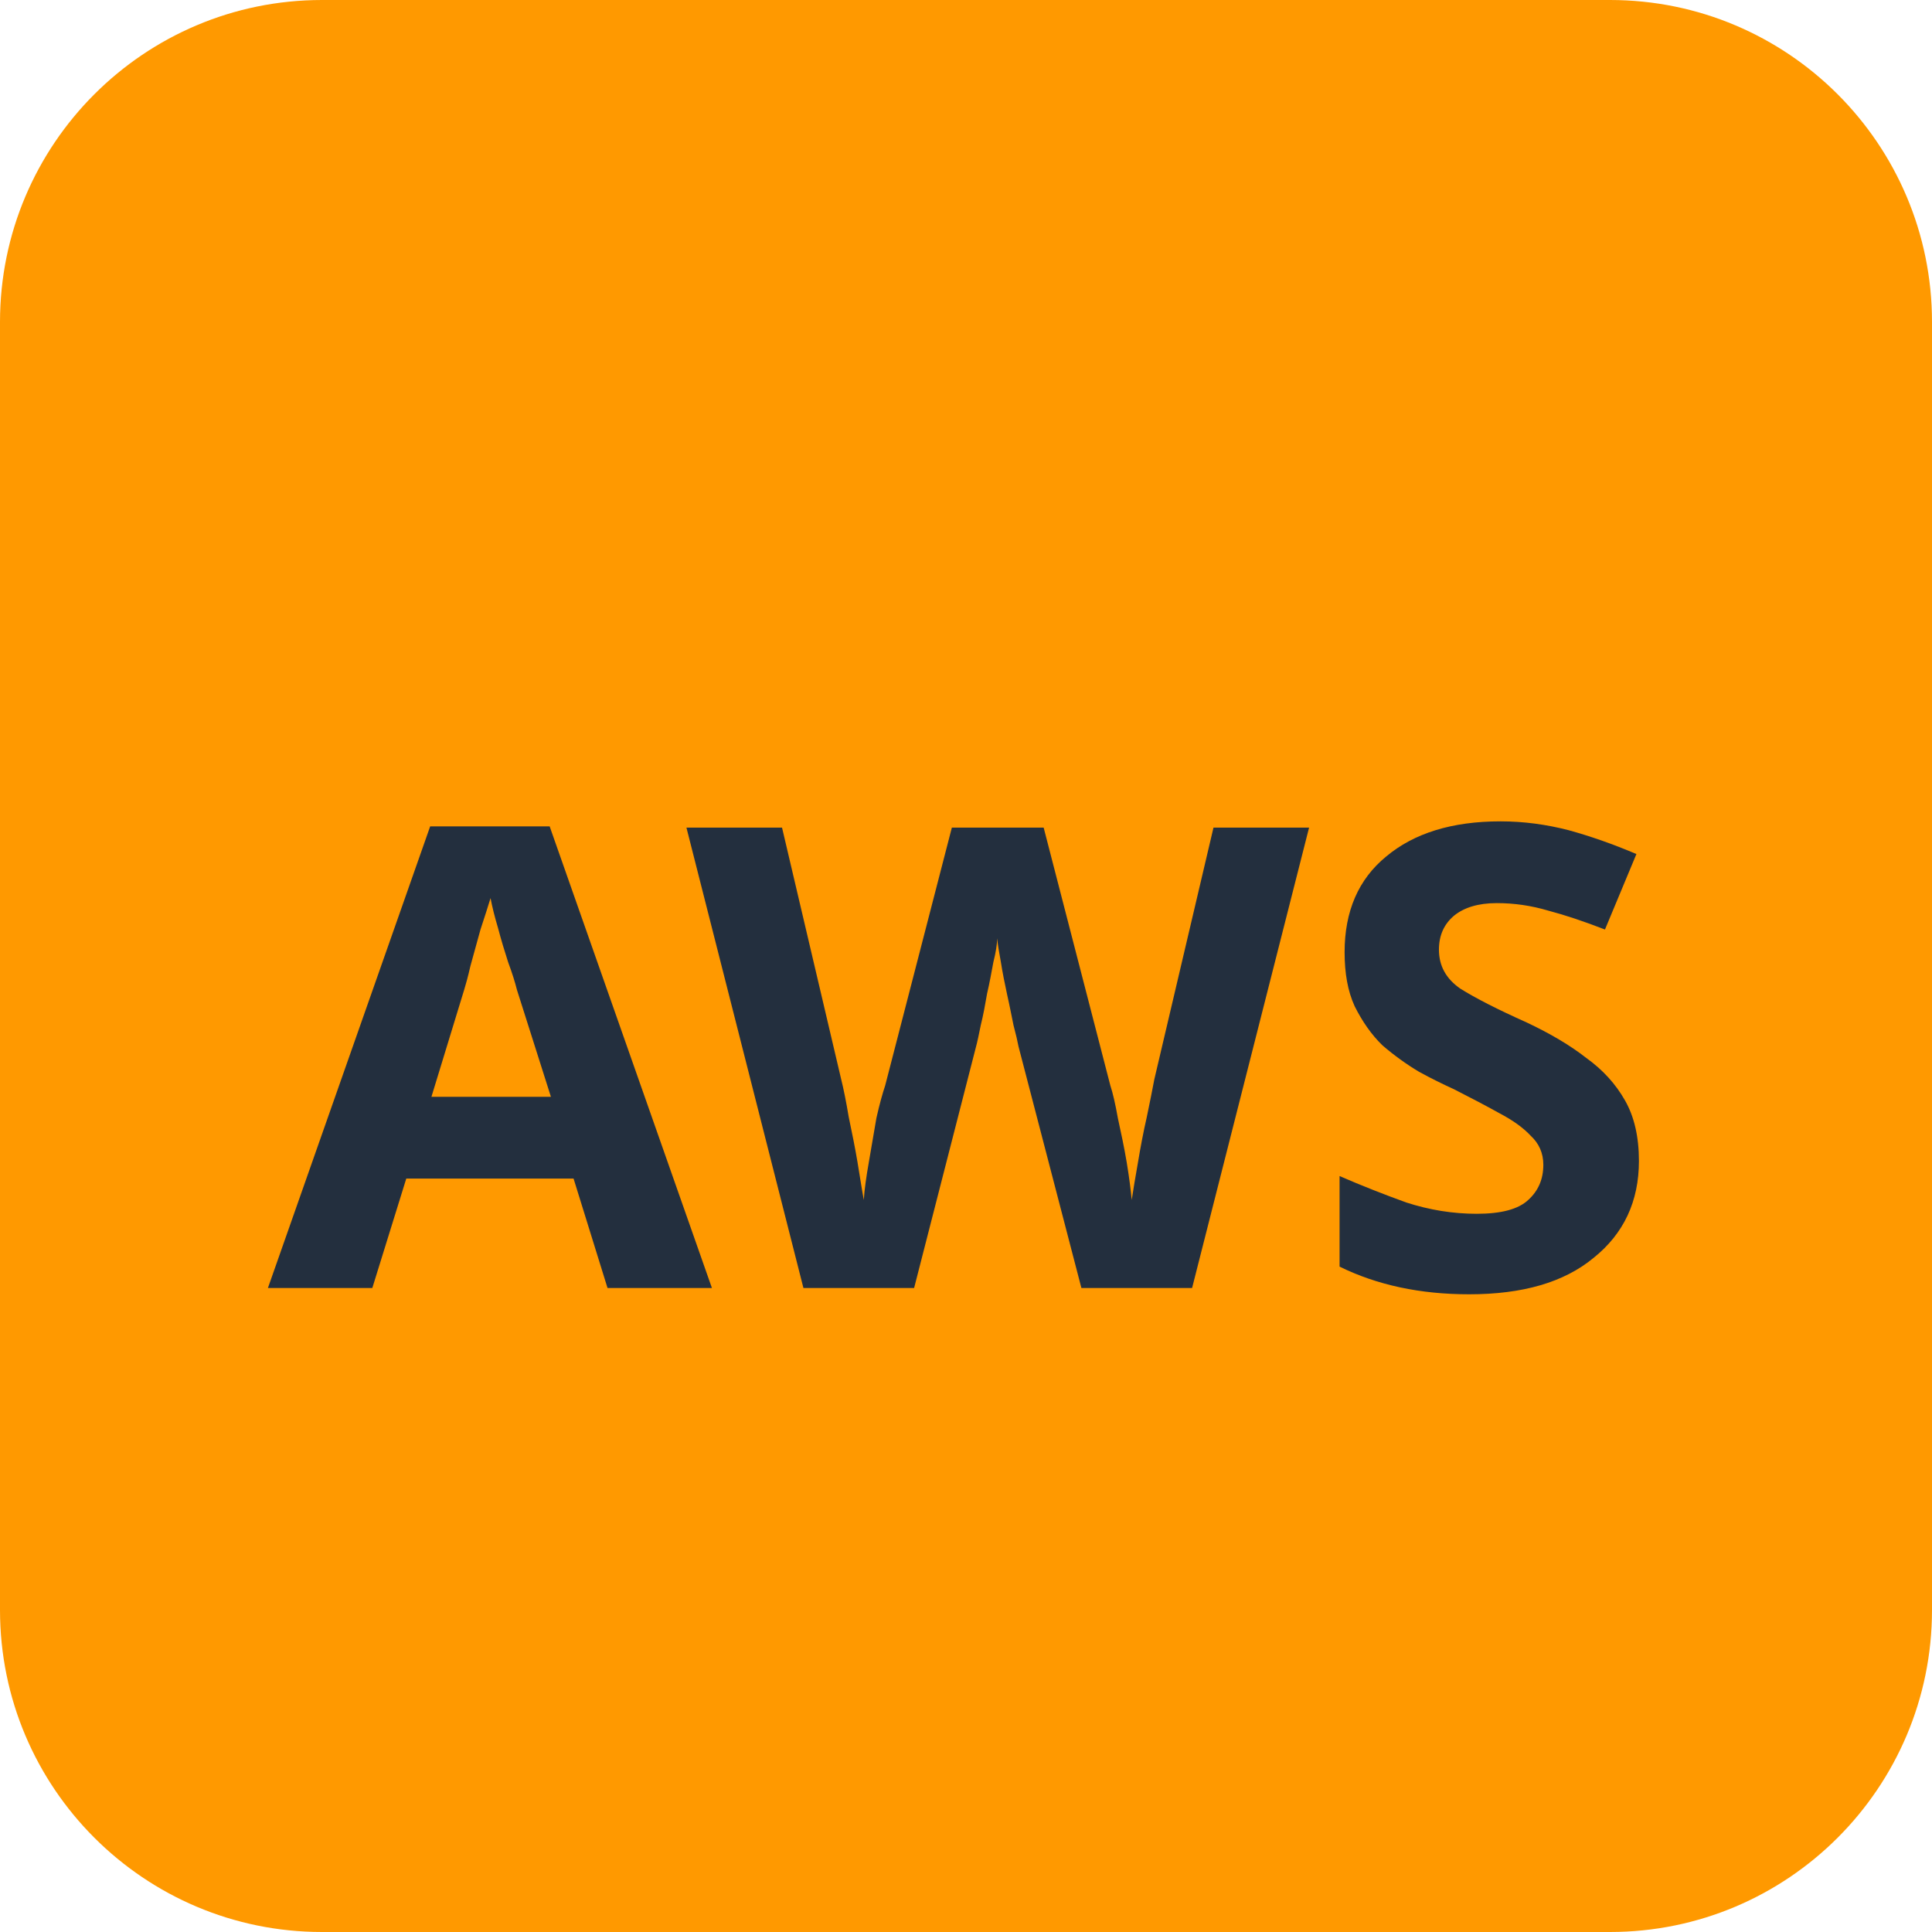
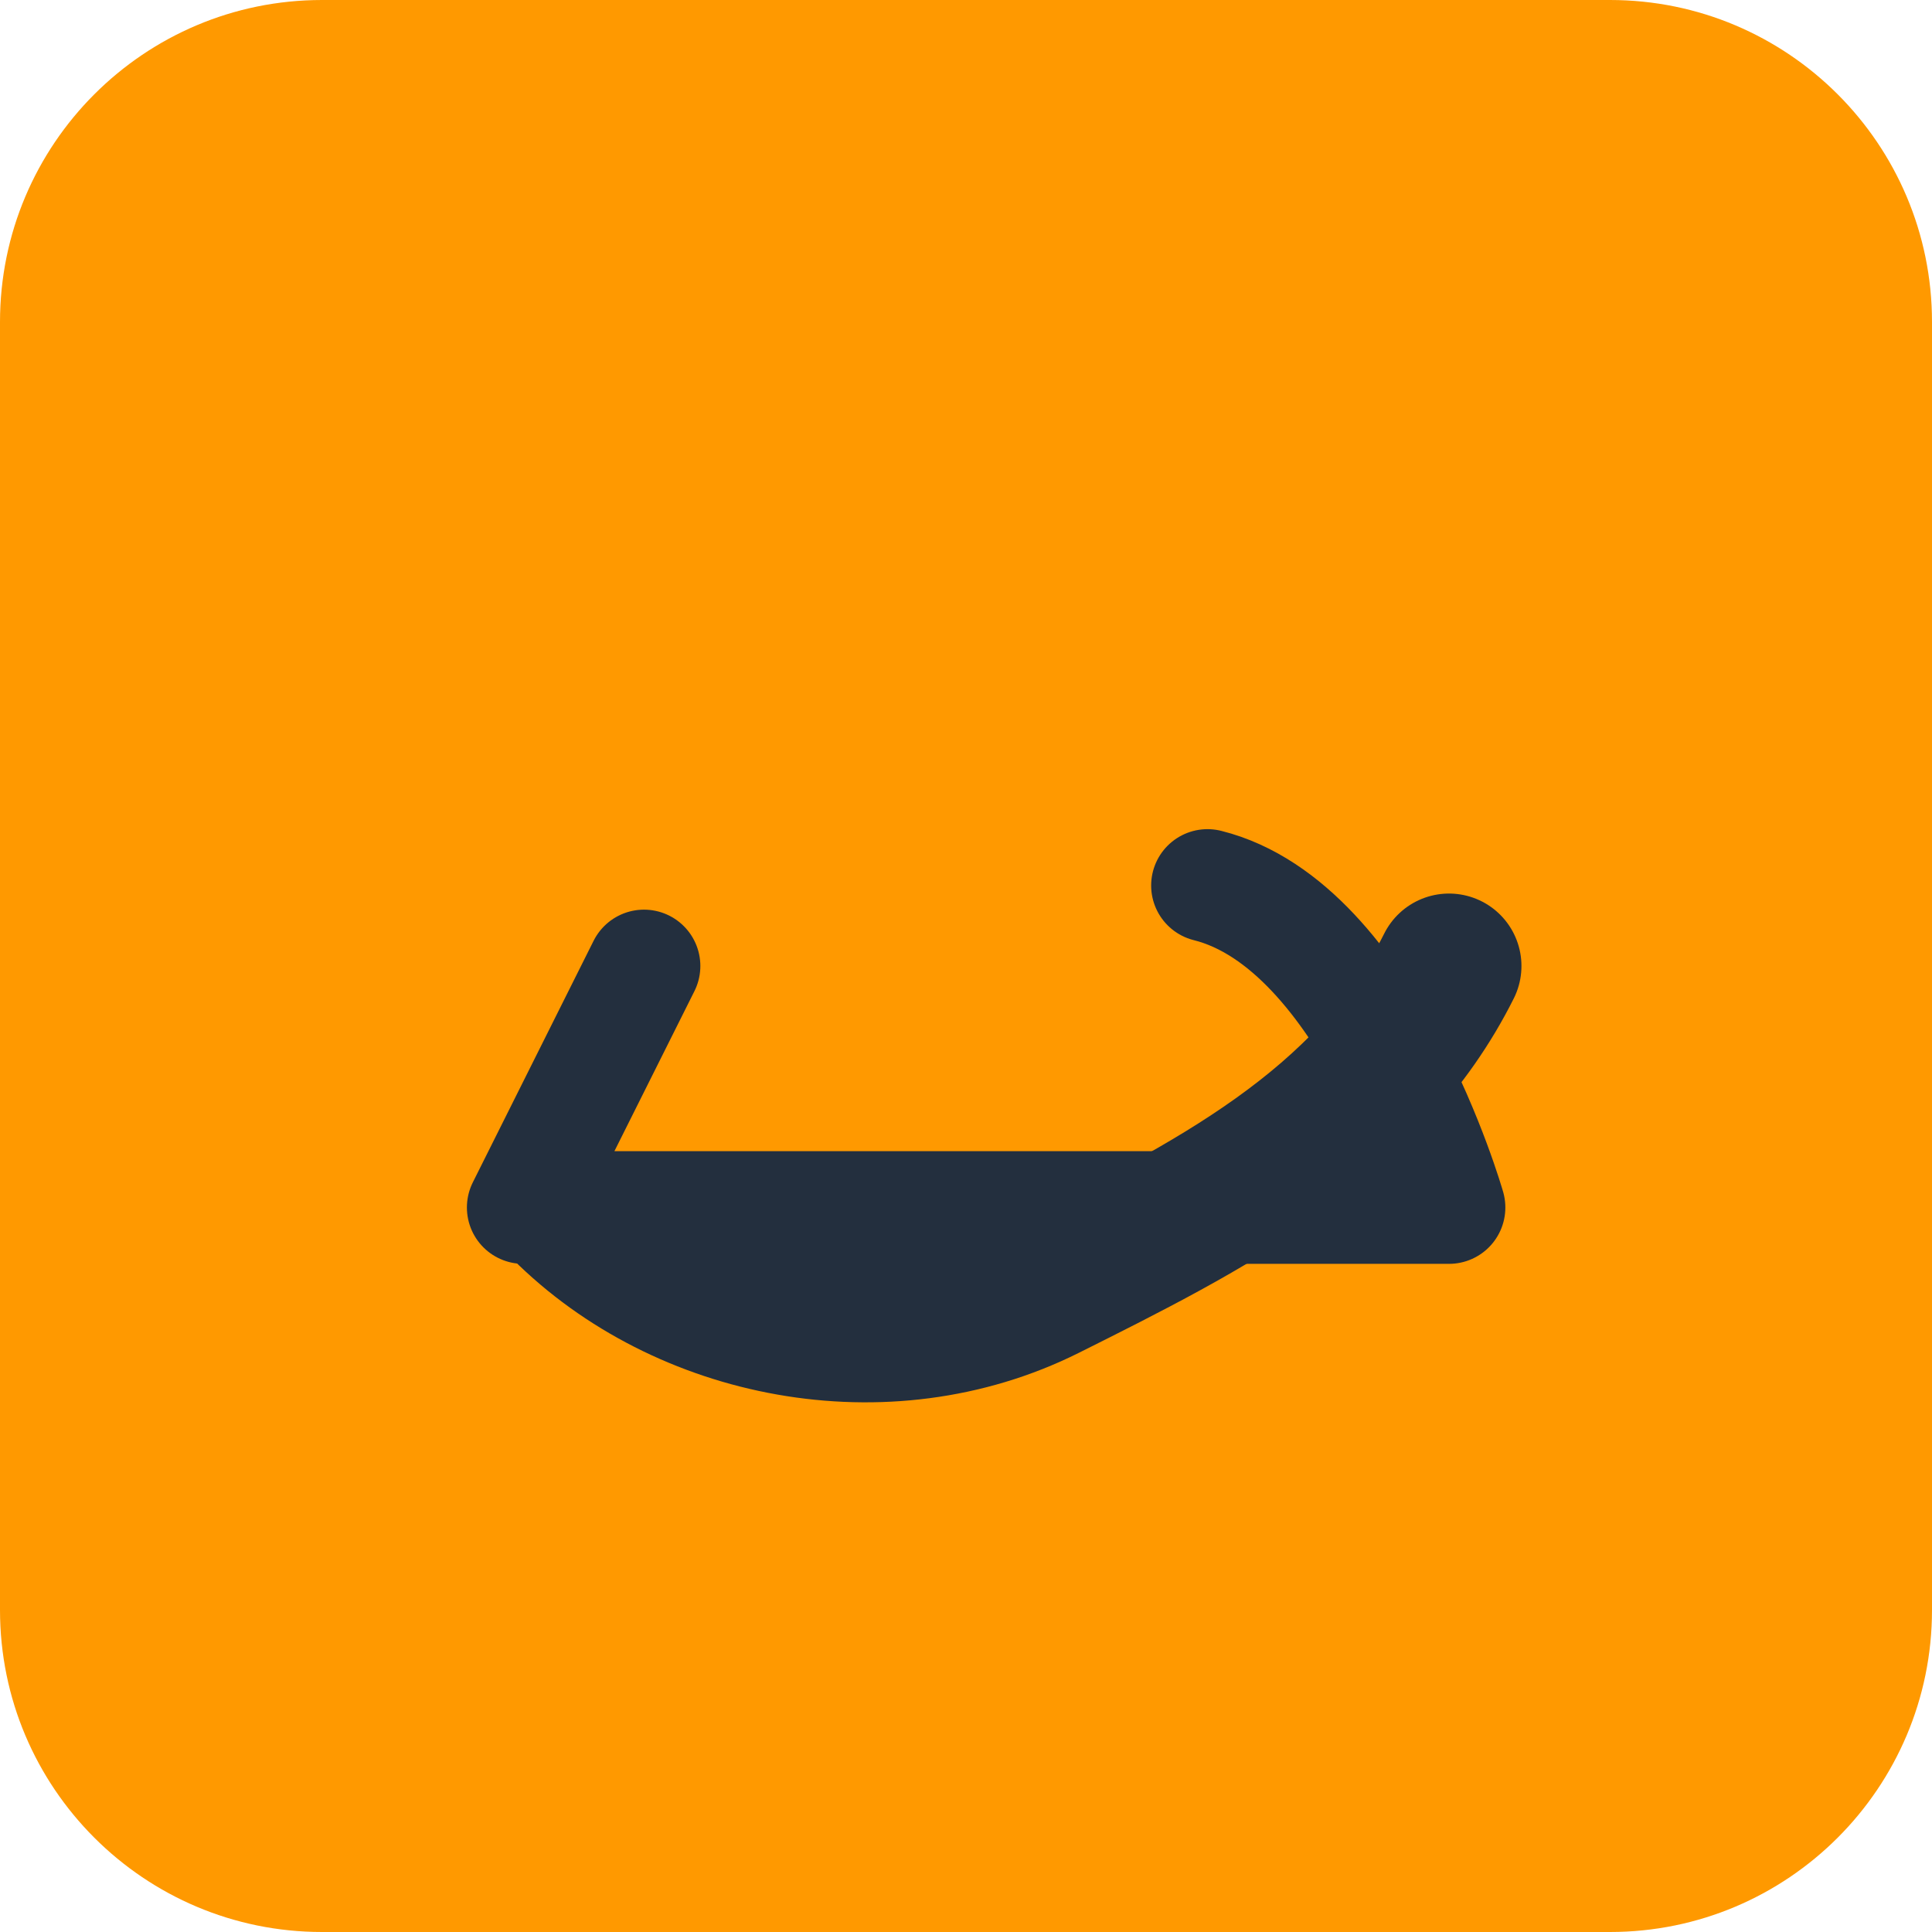
<svg xmlns="http://www.w3.org/2000/svg" viewBox="0 0 24 24" fill="none">
  <rect width="24" height="24" rx="4" fill="#FF9900" />
-   <text x="12" y="16" text-anchor="middle" font-size="8" font-weight="700" fill="#232F3E" font-family="sans-serif">AWS</text>
+   <path d="M7 15c1.5 1.5 4 2 6 1s4-2 5-4" stroke="#232F3E" stroke-width="1.8" stroke-linecap="round" />
+   <path d="M8 12l-1.5 3H18s-1-3.5-3-4" stroke="#232F3E" stroke-width="1.4" stroke-linecap="round" stroke-linejoin="round" />
</svg>
